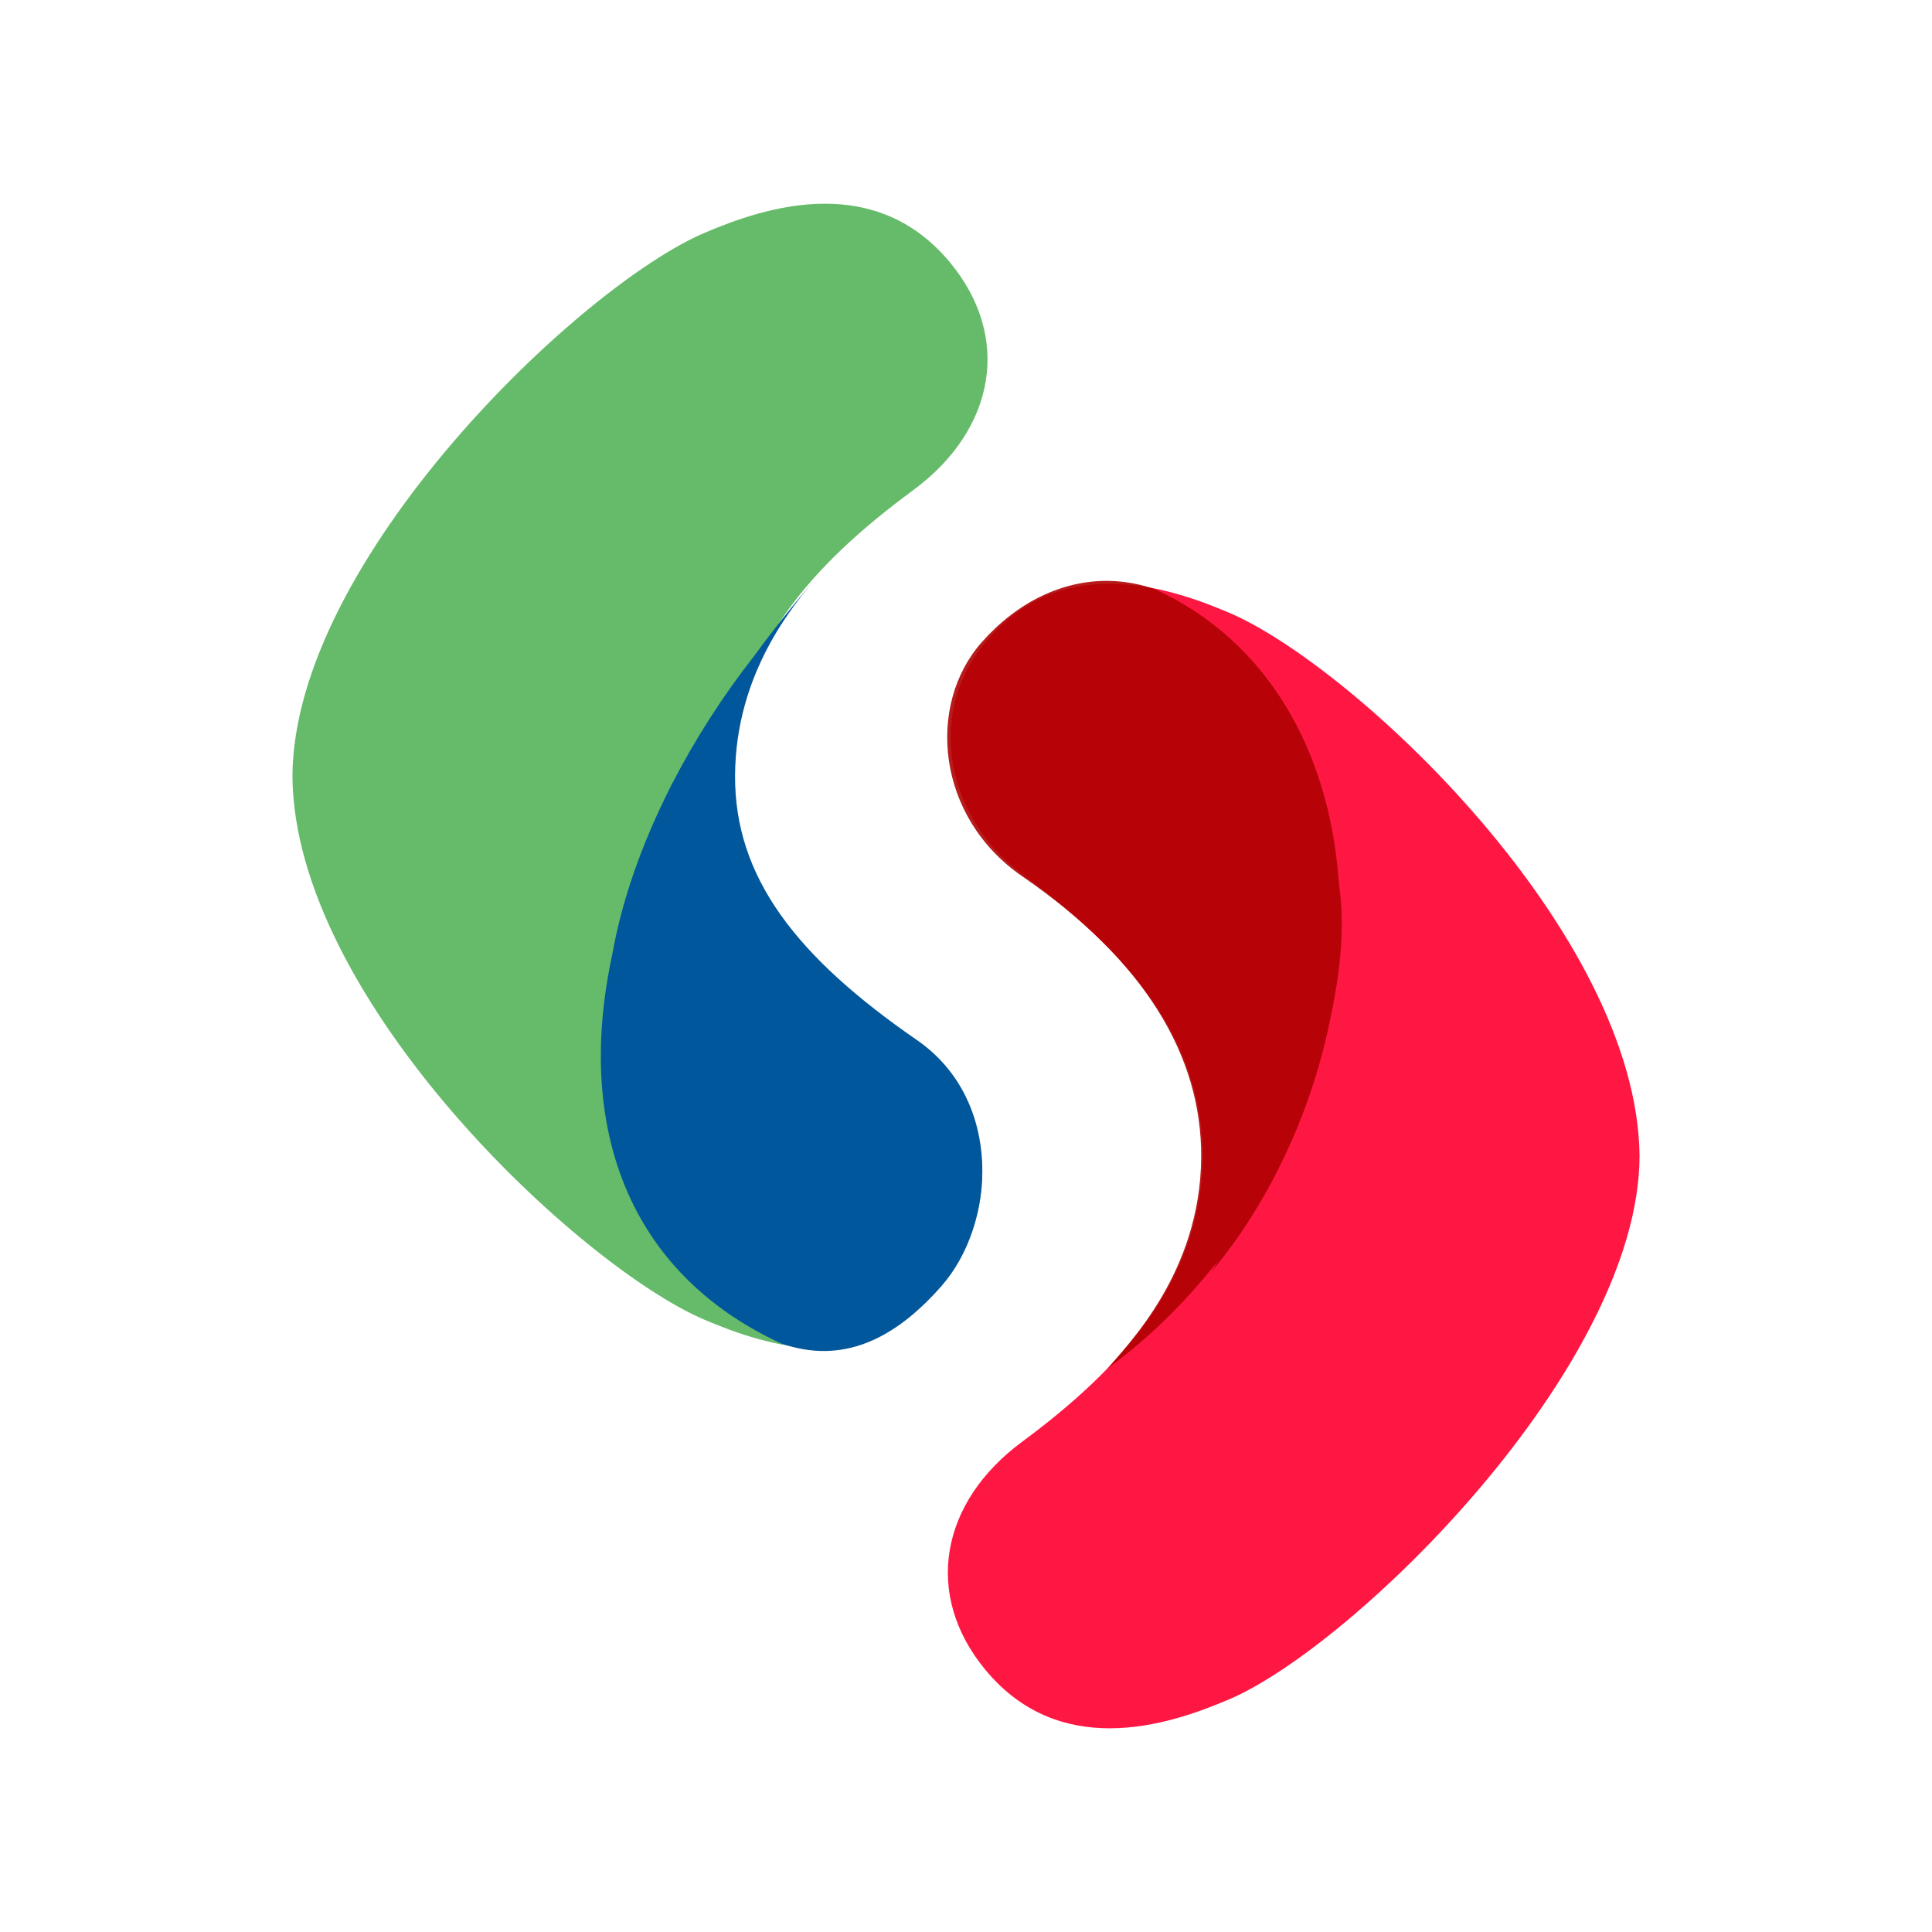
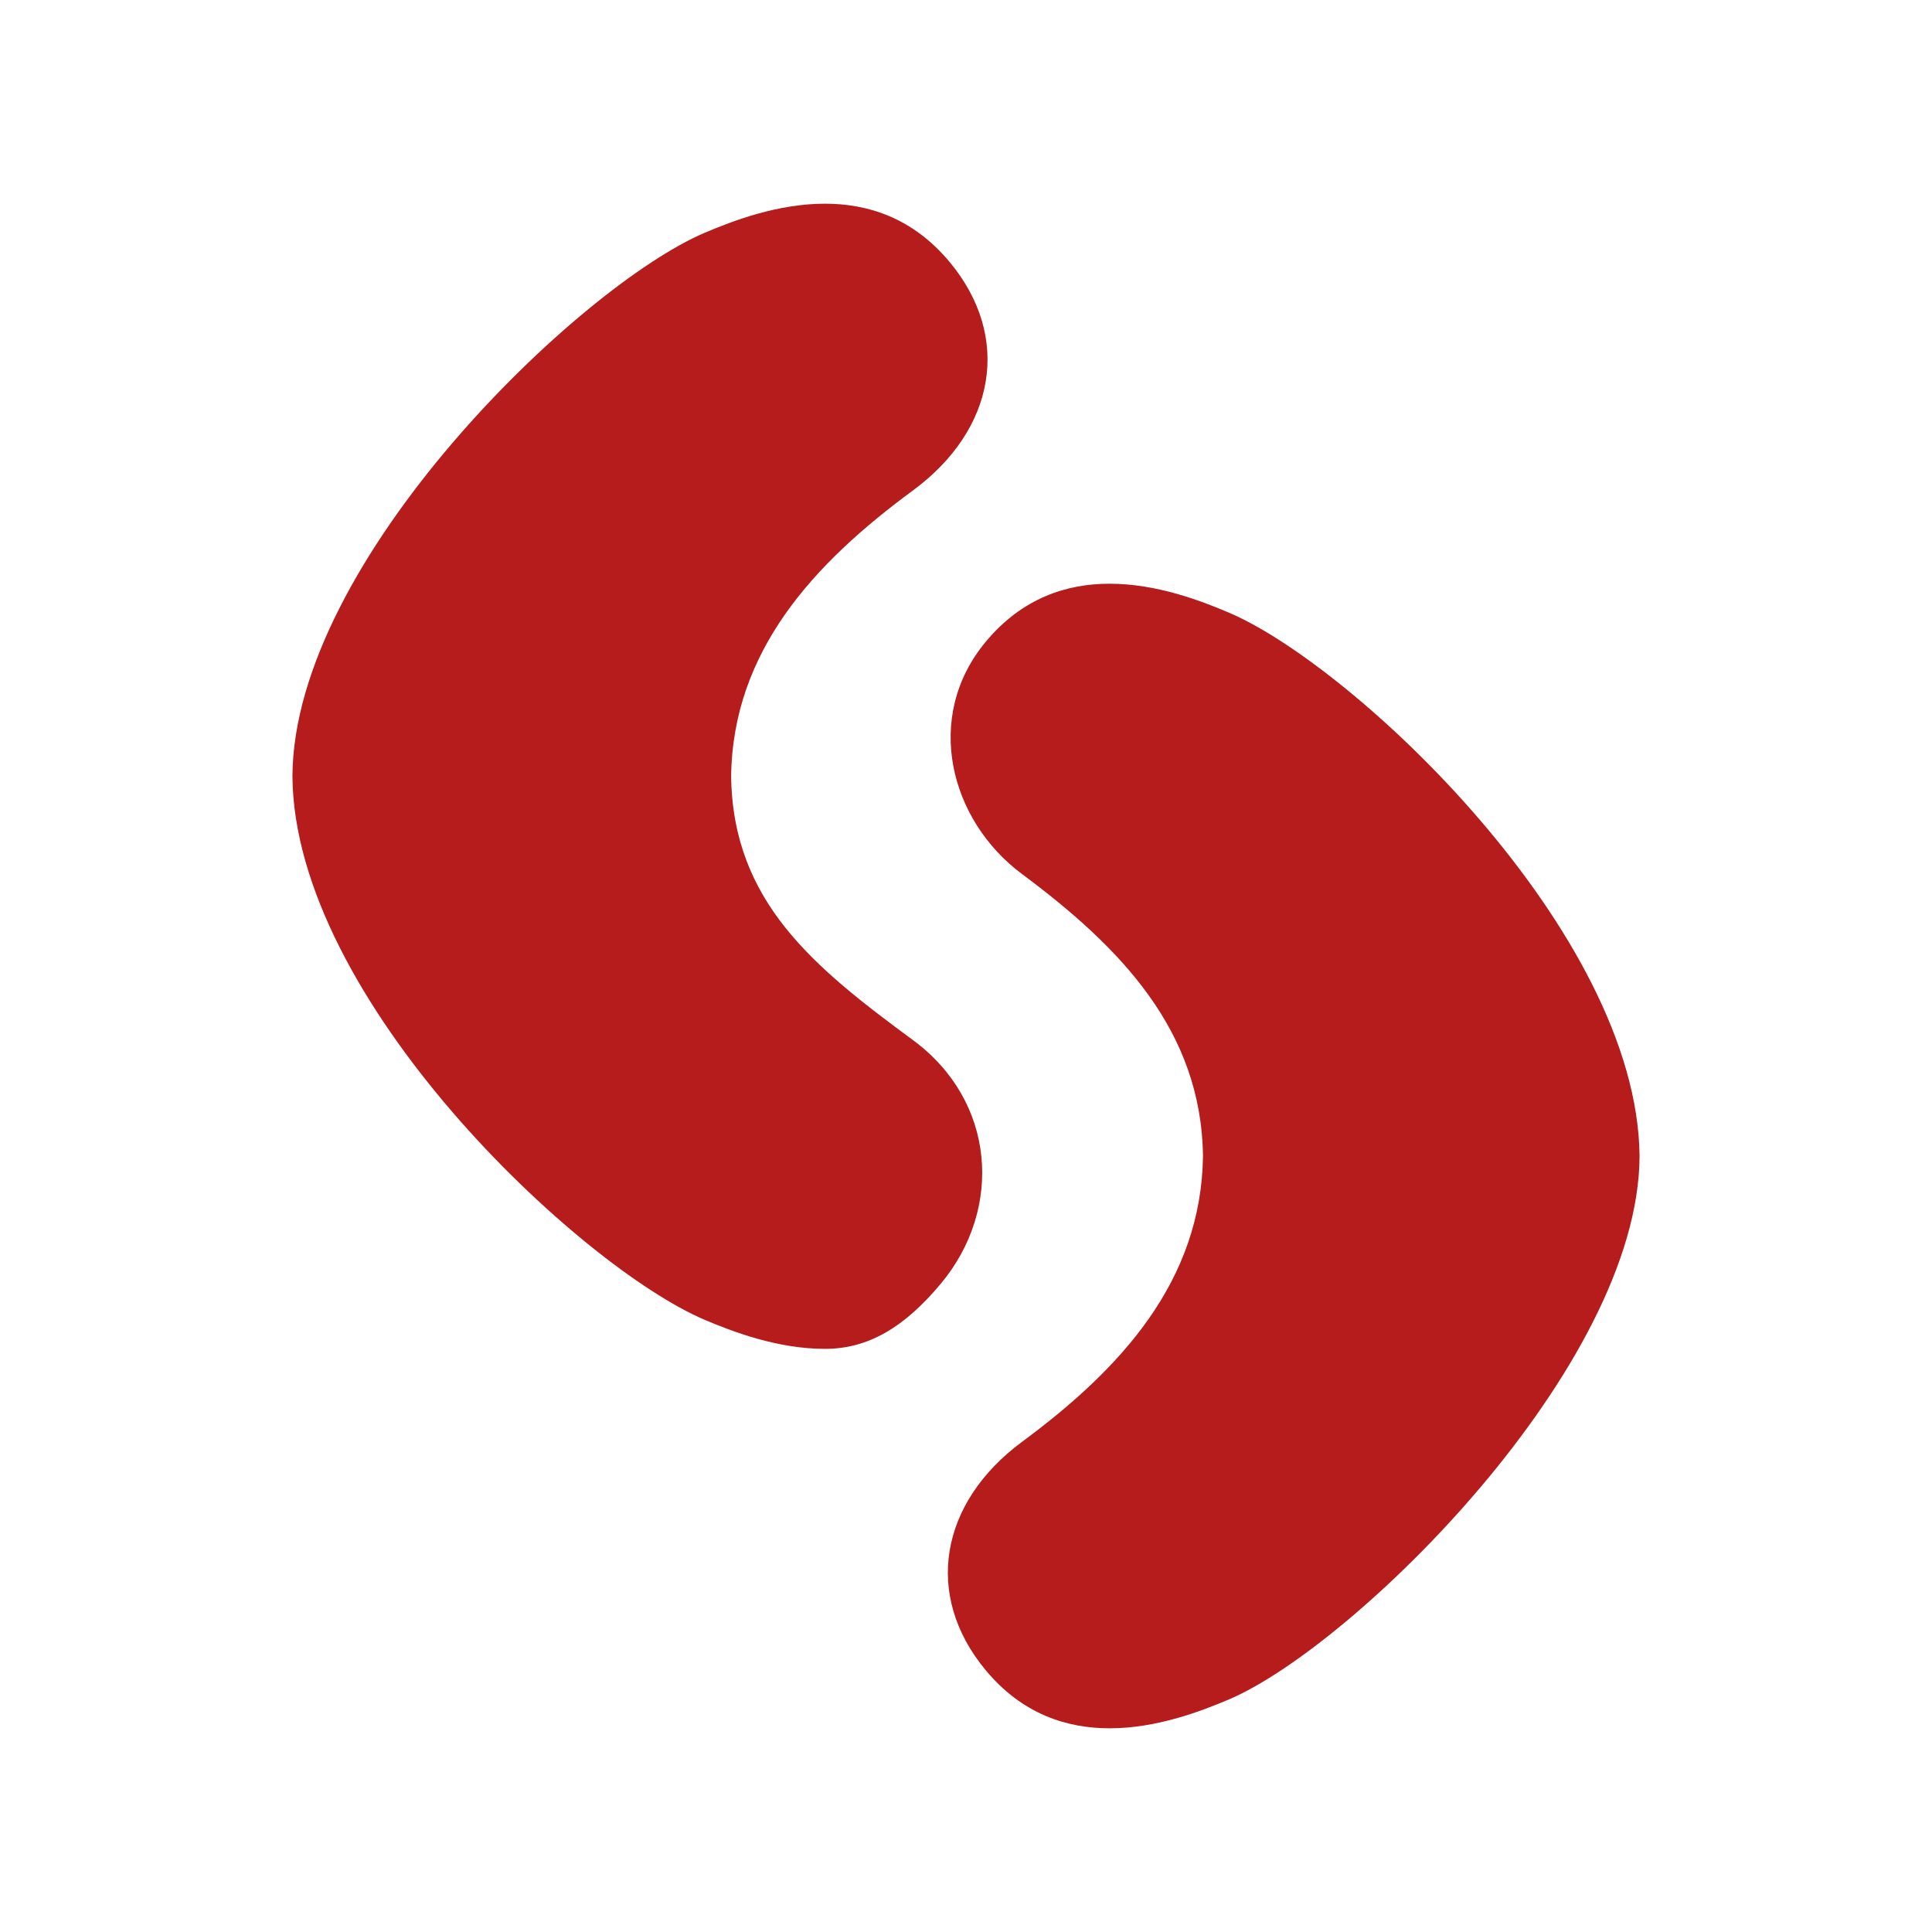
- <svg xmlns="http://www.w3.org/2000/svg" class="mainLogo_Gh97" role="img" version="1.1" viewBox="0 0 30 30">
-   <g fill-rule="evenodd" stroke-width=".247">
-     <path d="m10.942 3.615c-1.944 0.827-6.386 5.085-6.401 8.439 0.026 3.468 4.457 7.612 6.401 8.44 0.446 0.189 1.137 0.451 1.868 0.451 0.666 0 1.23-0.328 1.804-1.019 0.965-1.16 0.849-2.829-0.437-3.776-1.538-1.132-2.797-2.149-2.824-4.097 0.026-1.948 1.285-3.307 2.824-4.439 1.285-0.947 1.536-2.383 0.571-3.543-0.574-0.69-1.272-0.908-1.938-0.908-0.73 0-1.422 0.262-1.868 0.452z" fill="#66bb6a" />
-     <path d="m12.711 8.934c-0.354 0.407-0.684 0.818-0.984 1.23-0.502 0.64-0.934 1.314-1.283 1.992l-4e-3 4e-3c-0.005 0.01-0.01 0.021-0.016 0.031-0.008 0.017-0.015 0.032-0.025 0.053-0.441 0.874-0.747 1.754-0.893 2.582-5.819e-4 0.003-0.001 0.006-0.002 0.01-0.568 2.648 0.238 4.923 2.625 6.025 0.944 0.328 1.753-0.052 2.49-0.891 0.853-0.97 0.958-2.896-0.381-3.82-1.877-1.296-2.835-2.532-2.824-4.115 0.011-1.571 0.887-2.627 1.297-3.102z" fill="#01579b" />
-     <path d="m17.23 26.837c-0.663 0-1.358-0.218-1.929-0.908-0.96-1.16-0.709-2.595 0.57-3.541 1.531-1.132 2.783-2.491 2.809-4.437-0.026-1.946-1.279-3.239-2.809-4.377-1.129-0.84-1.53-2.441-0.57-3.601 0.571-0.69 1.266-0.908 1.929-0.908 0.727 0 1.415 0.262 1.859 0.451 1.934 0.826 6.336 4.958 6.37 8.435-0.011 3.277-4.436 7.608-6.37 8.435-0.444 0.189-1.132 0.451-1.859 0.451z" fill="#ff1744" />
-     <path d="m17.219 9.02c-0.717-0.011-1.419 0.324-1.975 0.953-0.858 0.97-0.713 2.712 0.633 3.637 1.887 1.296 2.787 2.782 2.775 4.365-0.013 1.796-1.161 2.919-1.447 3.269 0.656-0.481 1.22-1.044 1.699-1.656-0.036 0.068-0.072 0.128-0.105 0.172 0.497-0.584 0.92-1.282 1.248-2.025 0.026-0.056 0.058-0.128 0.09-0.207 0.009-0.021 0.016-0.038 0.025-0.061 0.231-0.57 0.404-1.163 0.516-1.75 0.135-0.655 0.207-1.352 0.119-1.935-0.005-0.059-0.009-0.118-0.016-0.176-0.159-1.946-1.091-3.651-2.846-4.457-0.237-0.082-0.478-0.125-0.717-0.129z" fill="#b71c1c" style="mix-blend-mode: multiply" />
-   </g>
+ <svg xmlns="http://www.w3.org/2000/svg" width="30" height="30" viewBox="0 0 30 30" fill="none">
+   <path fill-rule="evenodd" clip-rule="evenodd" d="M10.942 3.615C8.998 4.442 4.556 8.7 4.541 12.054C4.567 15.523 8.998 19.667 10.942 20.494C11.388 20.683 12.079 20.945 12.81 20.945C13.476 20.945 14.04 20.617 14.614 19.927C15.578 18.766 15.462 17.098 14.177 16.151C12.638 15.018 11.379 14.002 11.353 12.054C11.379 10.107 12.638 8.747 14.177 7.615C15.462 6.668 15.713 5.232 14.748 4.071C14.174 3.381 13.476 3.163 12.81 3.163C12.079 3.163 11.388 3.425 10.942 3.615Z" fill="#B71C1C" />
+   <path fill-rule="evenodd" clip-rule="evenodd" d="M17.23 26.837C16.567 26.837 15.872 26.619 15.301 25.929C14.341 24.769 14.592 23.334 15.871 22.388C17.402 21.256 18.654 19.897 18.68 17.951C18.654 16.004 17.401 14.711 15.871 13.573C14.742 12.734 14.341 11.132 15.301 9.972C15.872 9.282 16.567 9.064 17.23 9.064C17.957 9.064 18.645 9.326 19.089 9.516C21.023 10.342 25.425 14.474 25.459 17.951C25.448 21.228 21.023 25.559 19.089 26.386C18.645 26.575 17.957 26.837 17.23 26.837Z" fill="#B71C1C" />
</svg>
